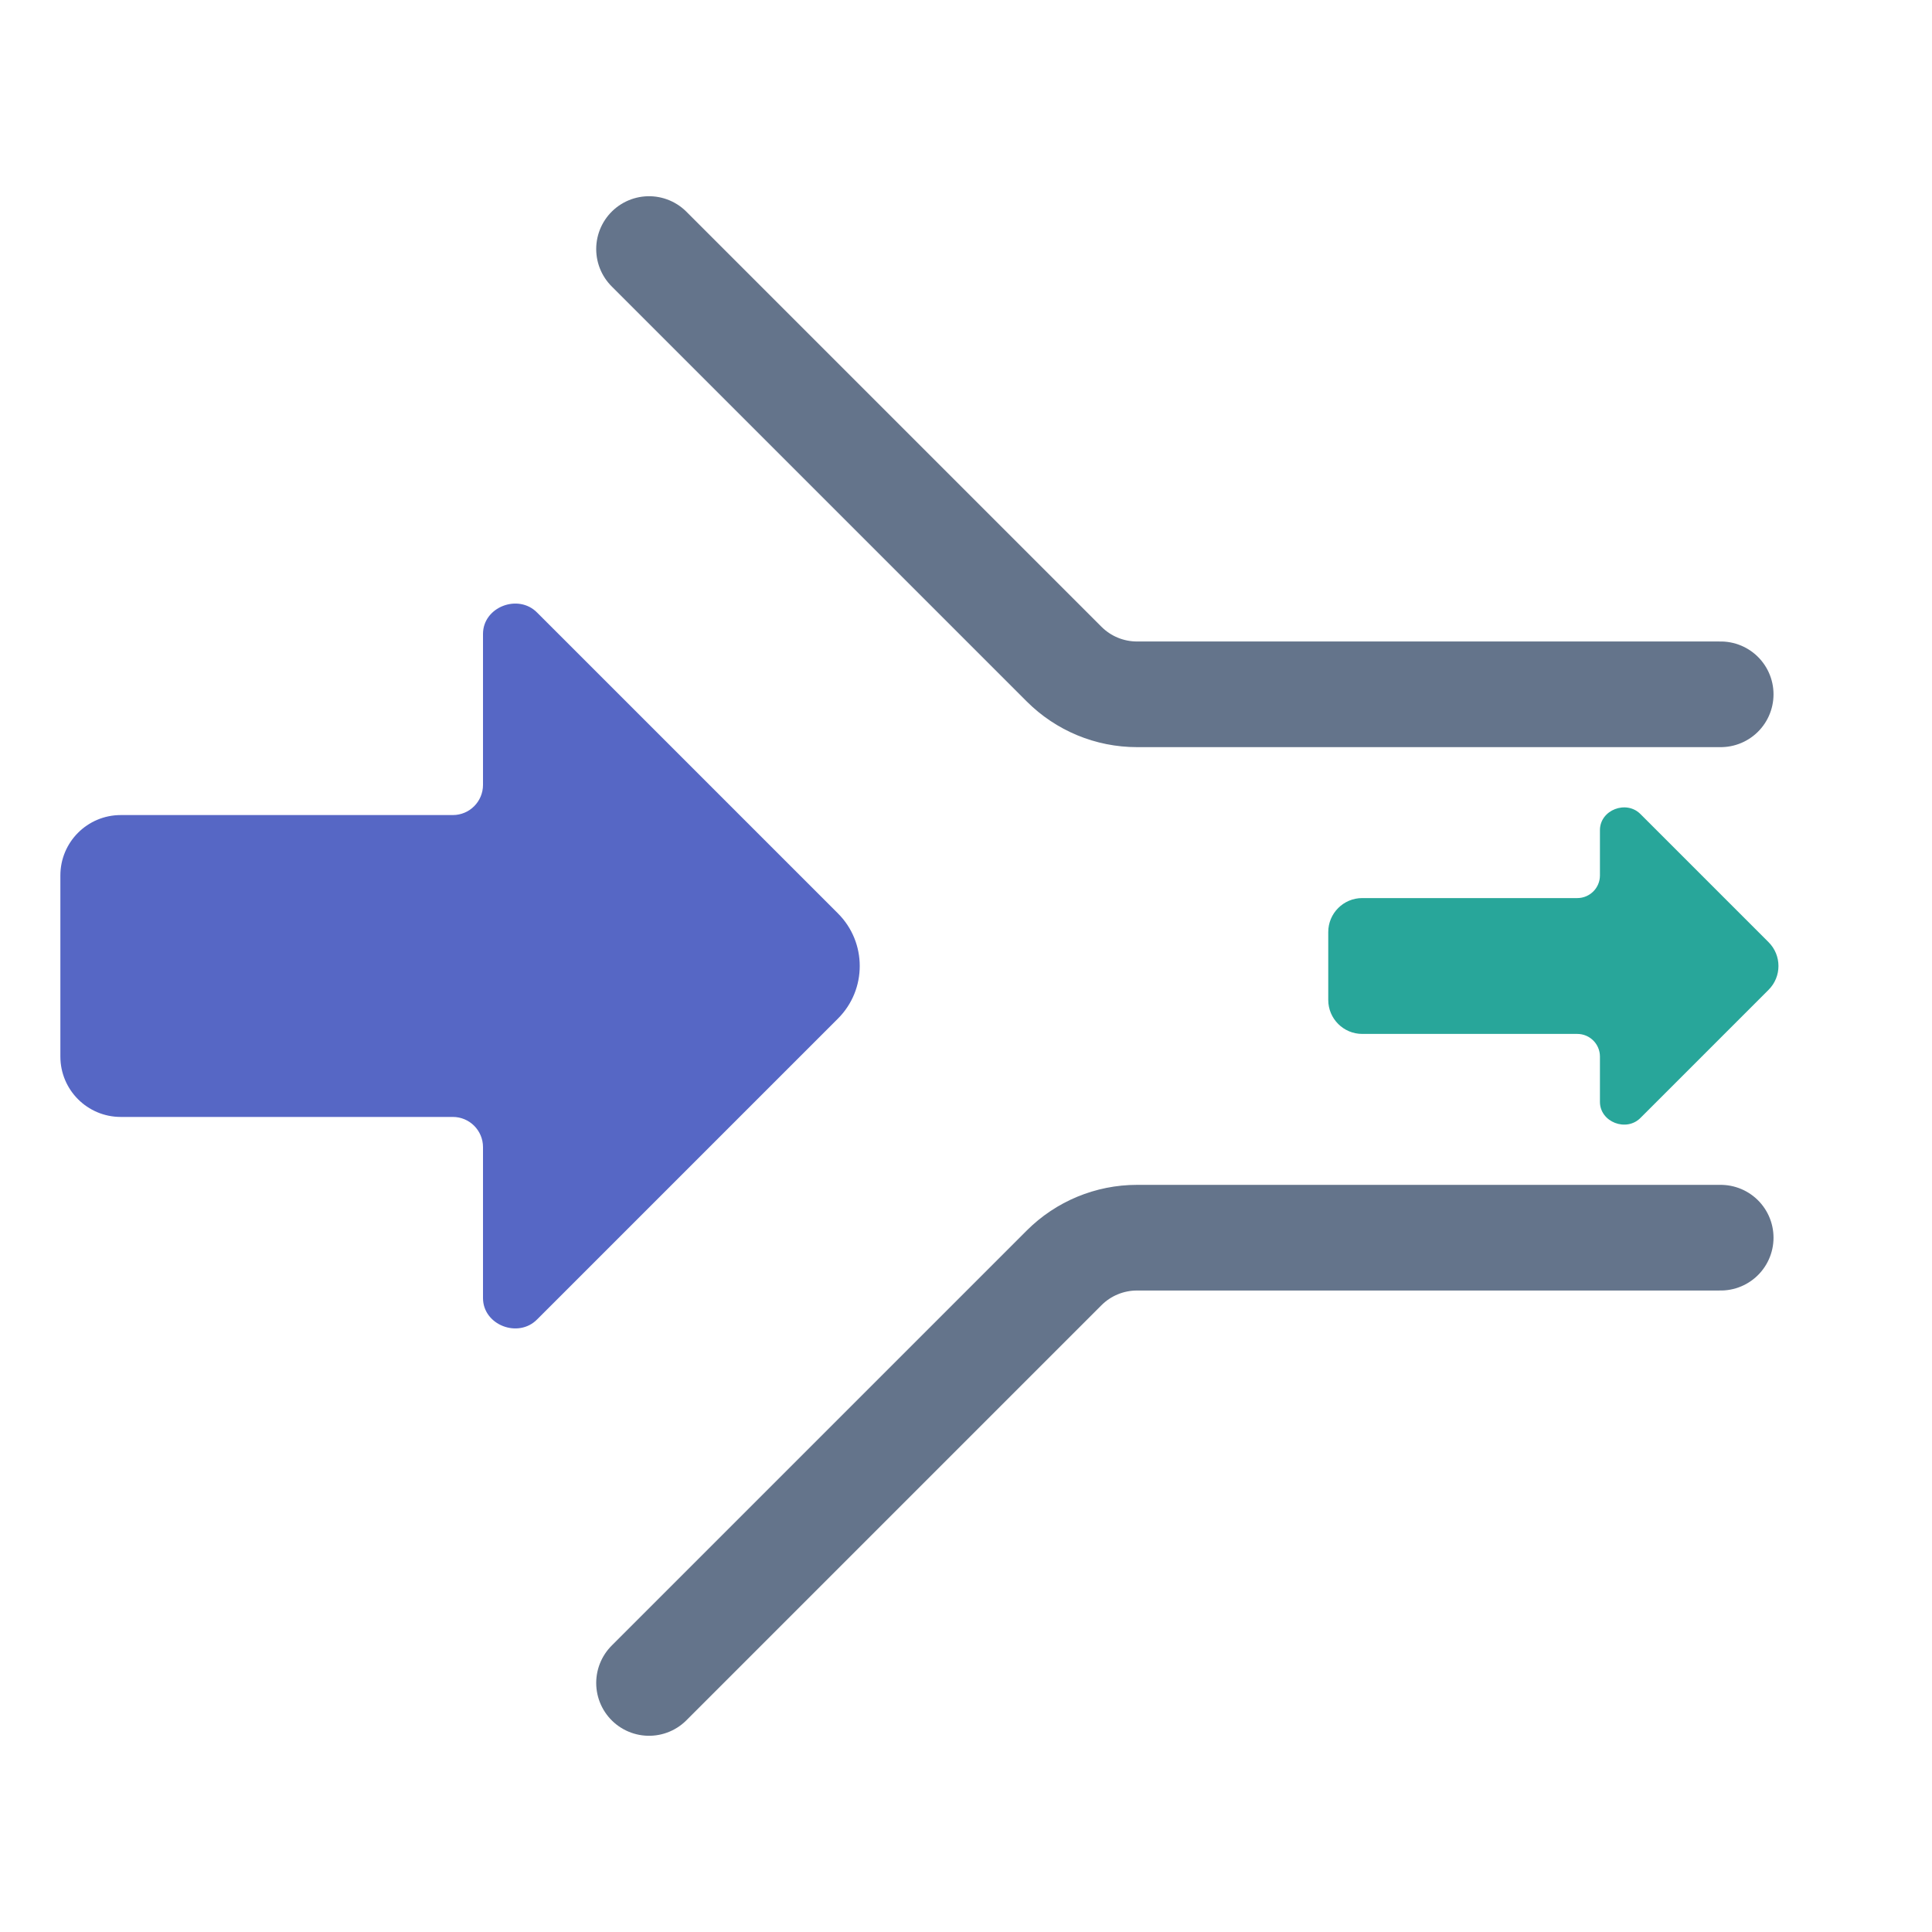
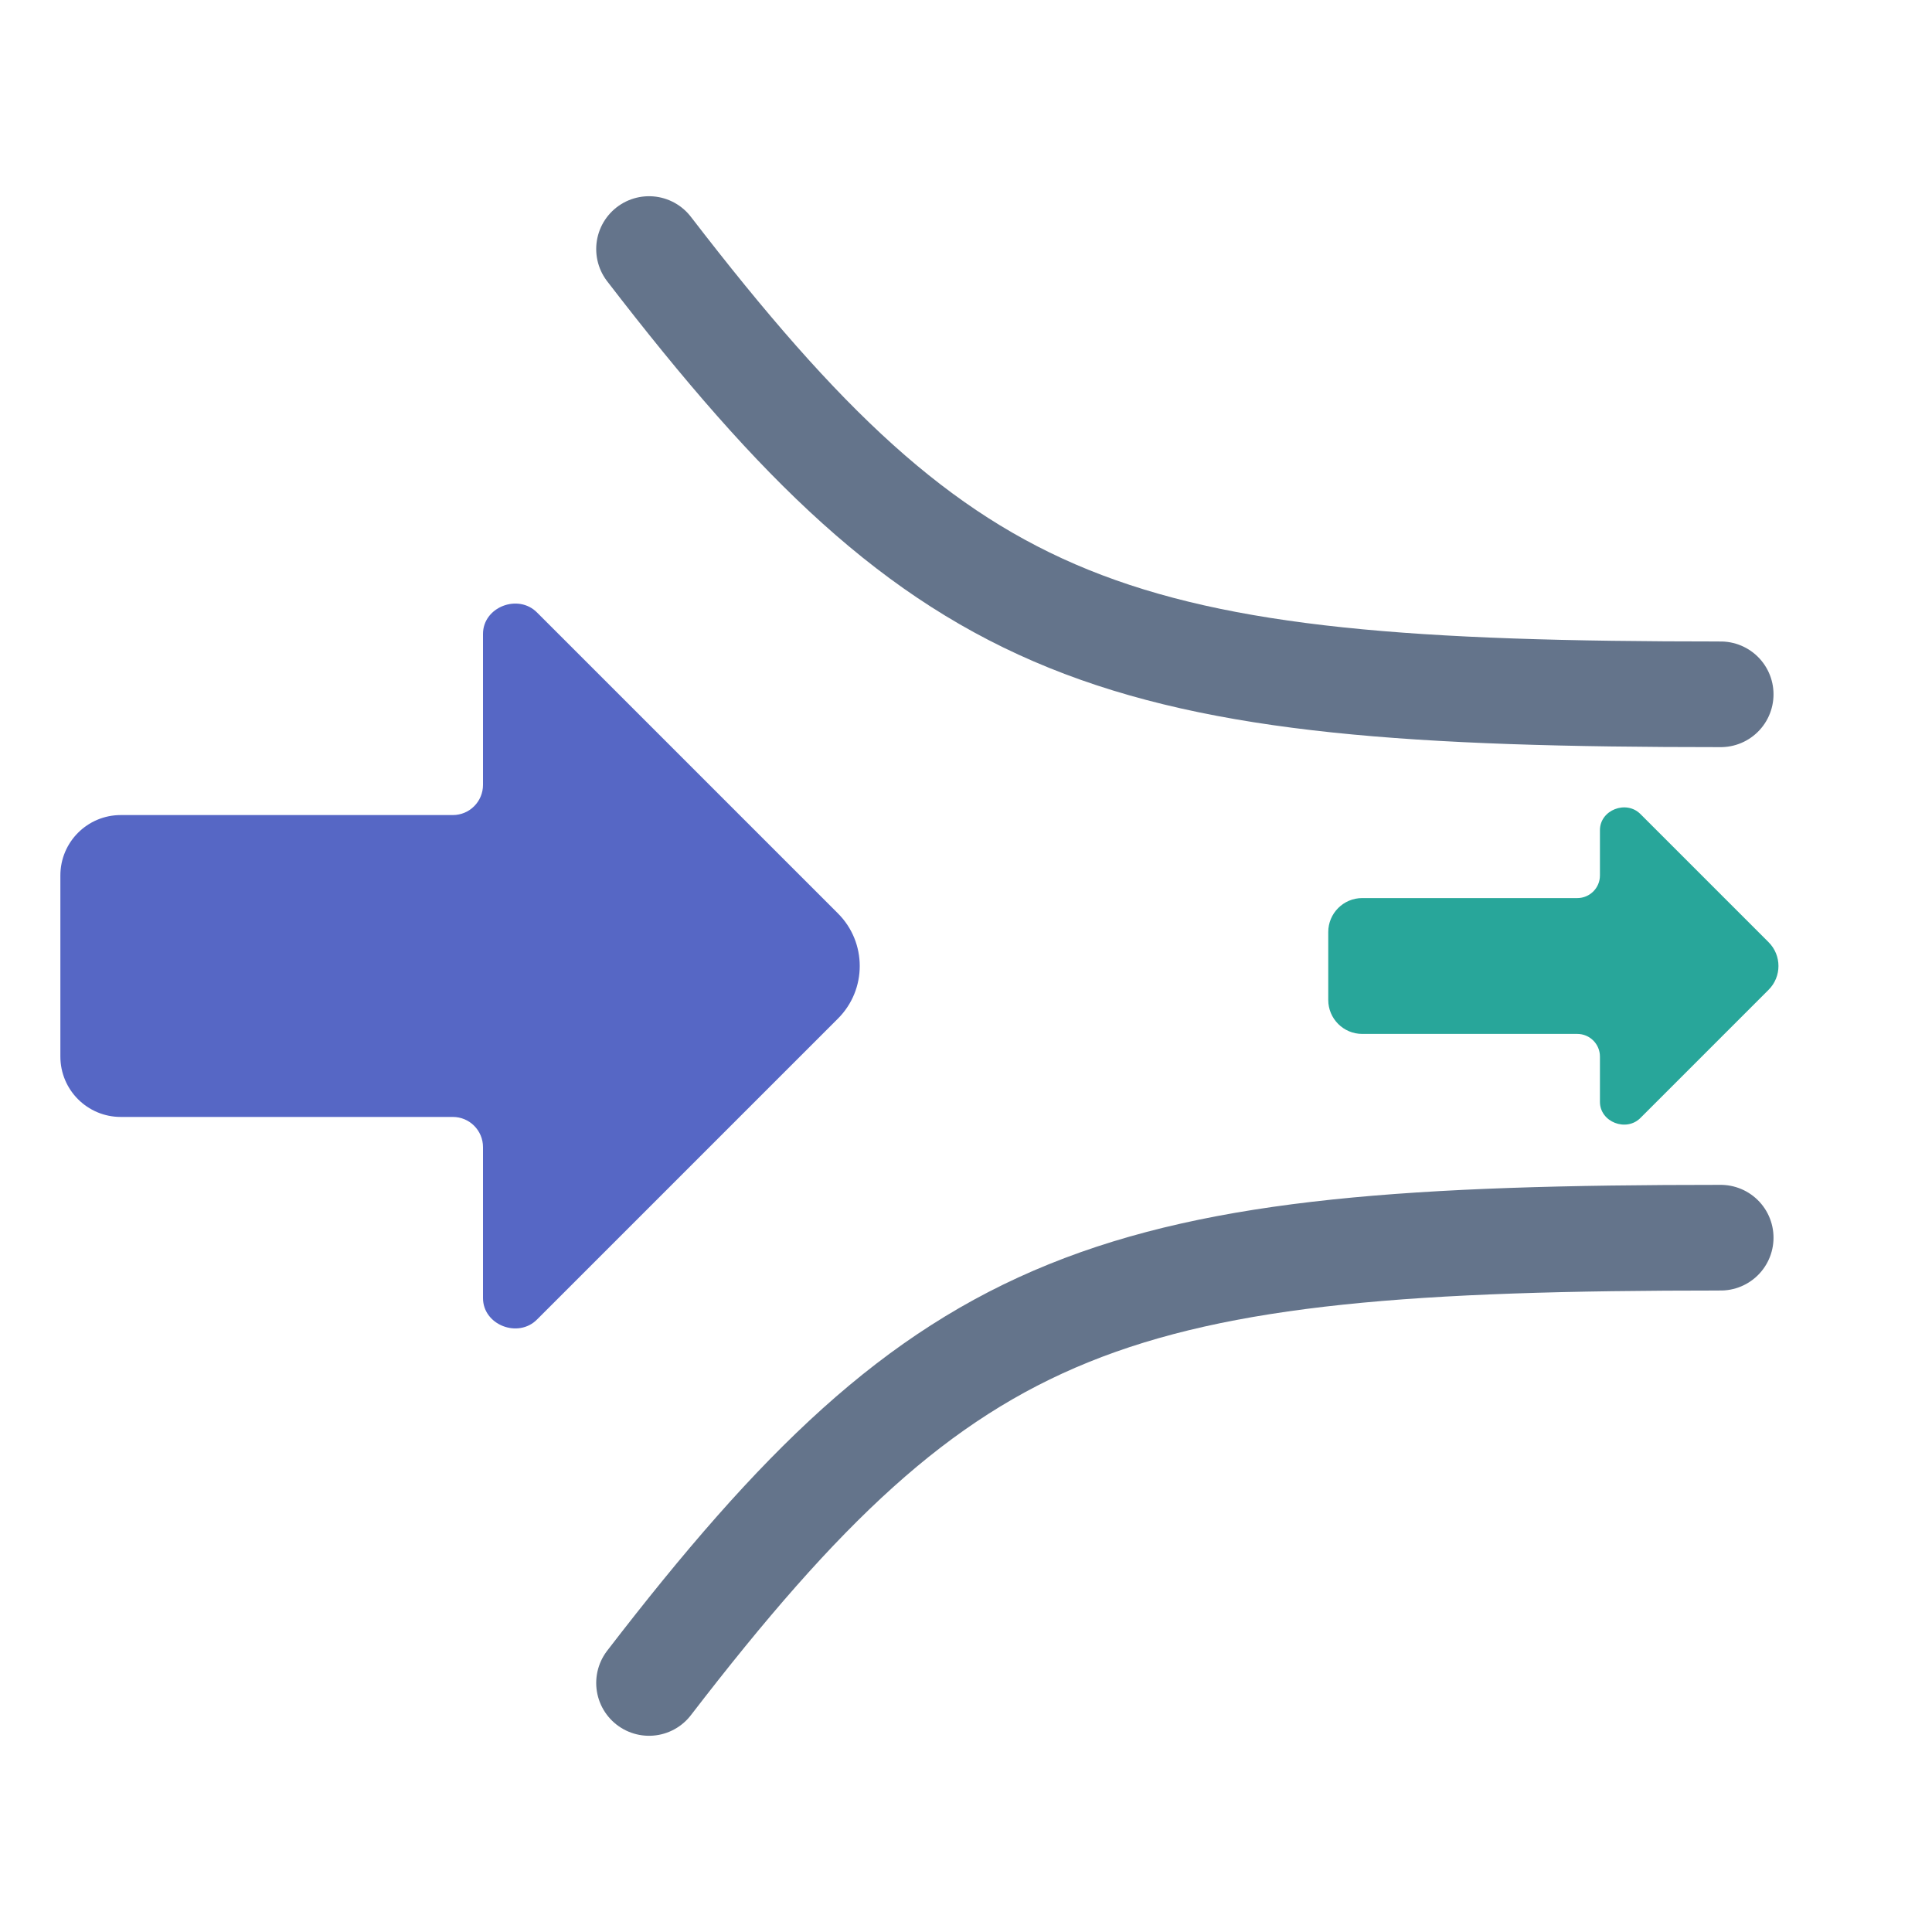
<svg xmlns="http://www.w3.org/2000/svg" width="1024" height="1024" viewBox="0 0 256 256" role="img" aria-labelledby="logo-title">
  <path fill="#5667C5" d="M 16 108 L 60 108 C 62.21 108 64 106.21 64 104 L 64 84 C 64 80.42 68.68 78.62 71.18 81.18 L 111.04 121.04 C 114.88 124.88 114.88 131.12 111.04 134.96 L 71.18 174.82 C 68.68 177.38 64 175.58 64 172 L 64 152 C 64 149.79 62.21 148 60 148 L 16 148 C 11.58 148 8 144.42 8 140 L 8 116 C 8 111.58 11.58 108 16 108 Z" />
-   <path fill="none" stroke="#64748B" stroke-width="14" stroke-linecap="round" stroke-linejoin="round" d="M 86 33 L 141 88 C 143.56 90.56 147.03 92 150.66 92 L 228 92 M 86 223 L 141 168 C 143.56 165.44 147.03 164 150.66 164 L 228 164" />
+   <path fill="none" stroke="#64748B" stroke-width="14" stroke-linecap="round" stroke-linejoin="round" d="M 86 33 C 126 85 147 92 228 92 M 86 223 C 126 171 147 164 228 164" />
  <g transform="matrix(0.75 0 0 0.75 56 32)">
    <path fill="#28A69A" d="M 166 116 L 204 116 C 206.21 116 208 114.21 208 112 L 208 104 C 208 100.42 212.68 98.62 215.18 101.18 L 237.8 123.8 C 240.12 126.12 240.12 129.88 237.8 132.2 L 215.18 154.82 C 212.68 157.38 208 155.58 208 152 L 208 144 C 208 141.79 206.21 140 204 140 L 166 140 C 162.69 140 160 137.31 160 134 L 160 122 C 160 118.69 162.69 116 166 116 Z" />
  </g>
</svg>
